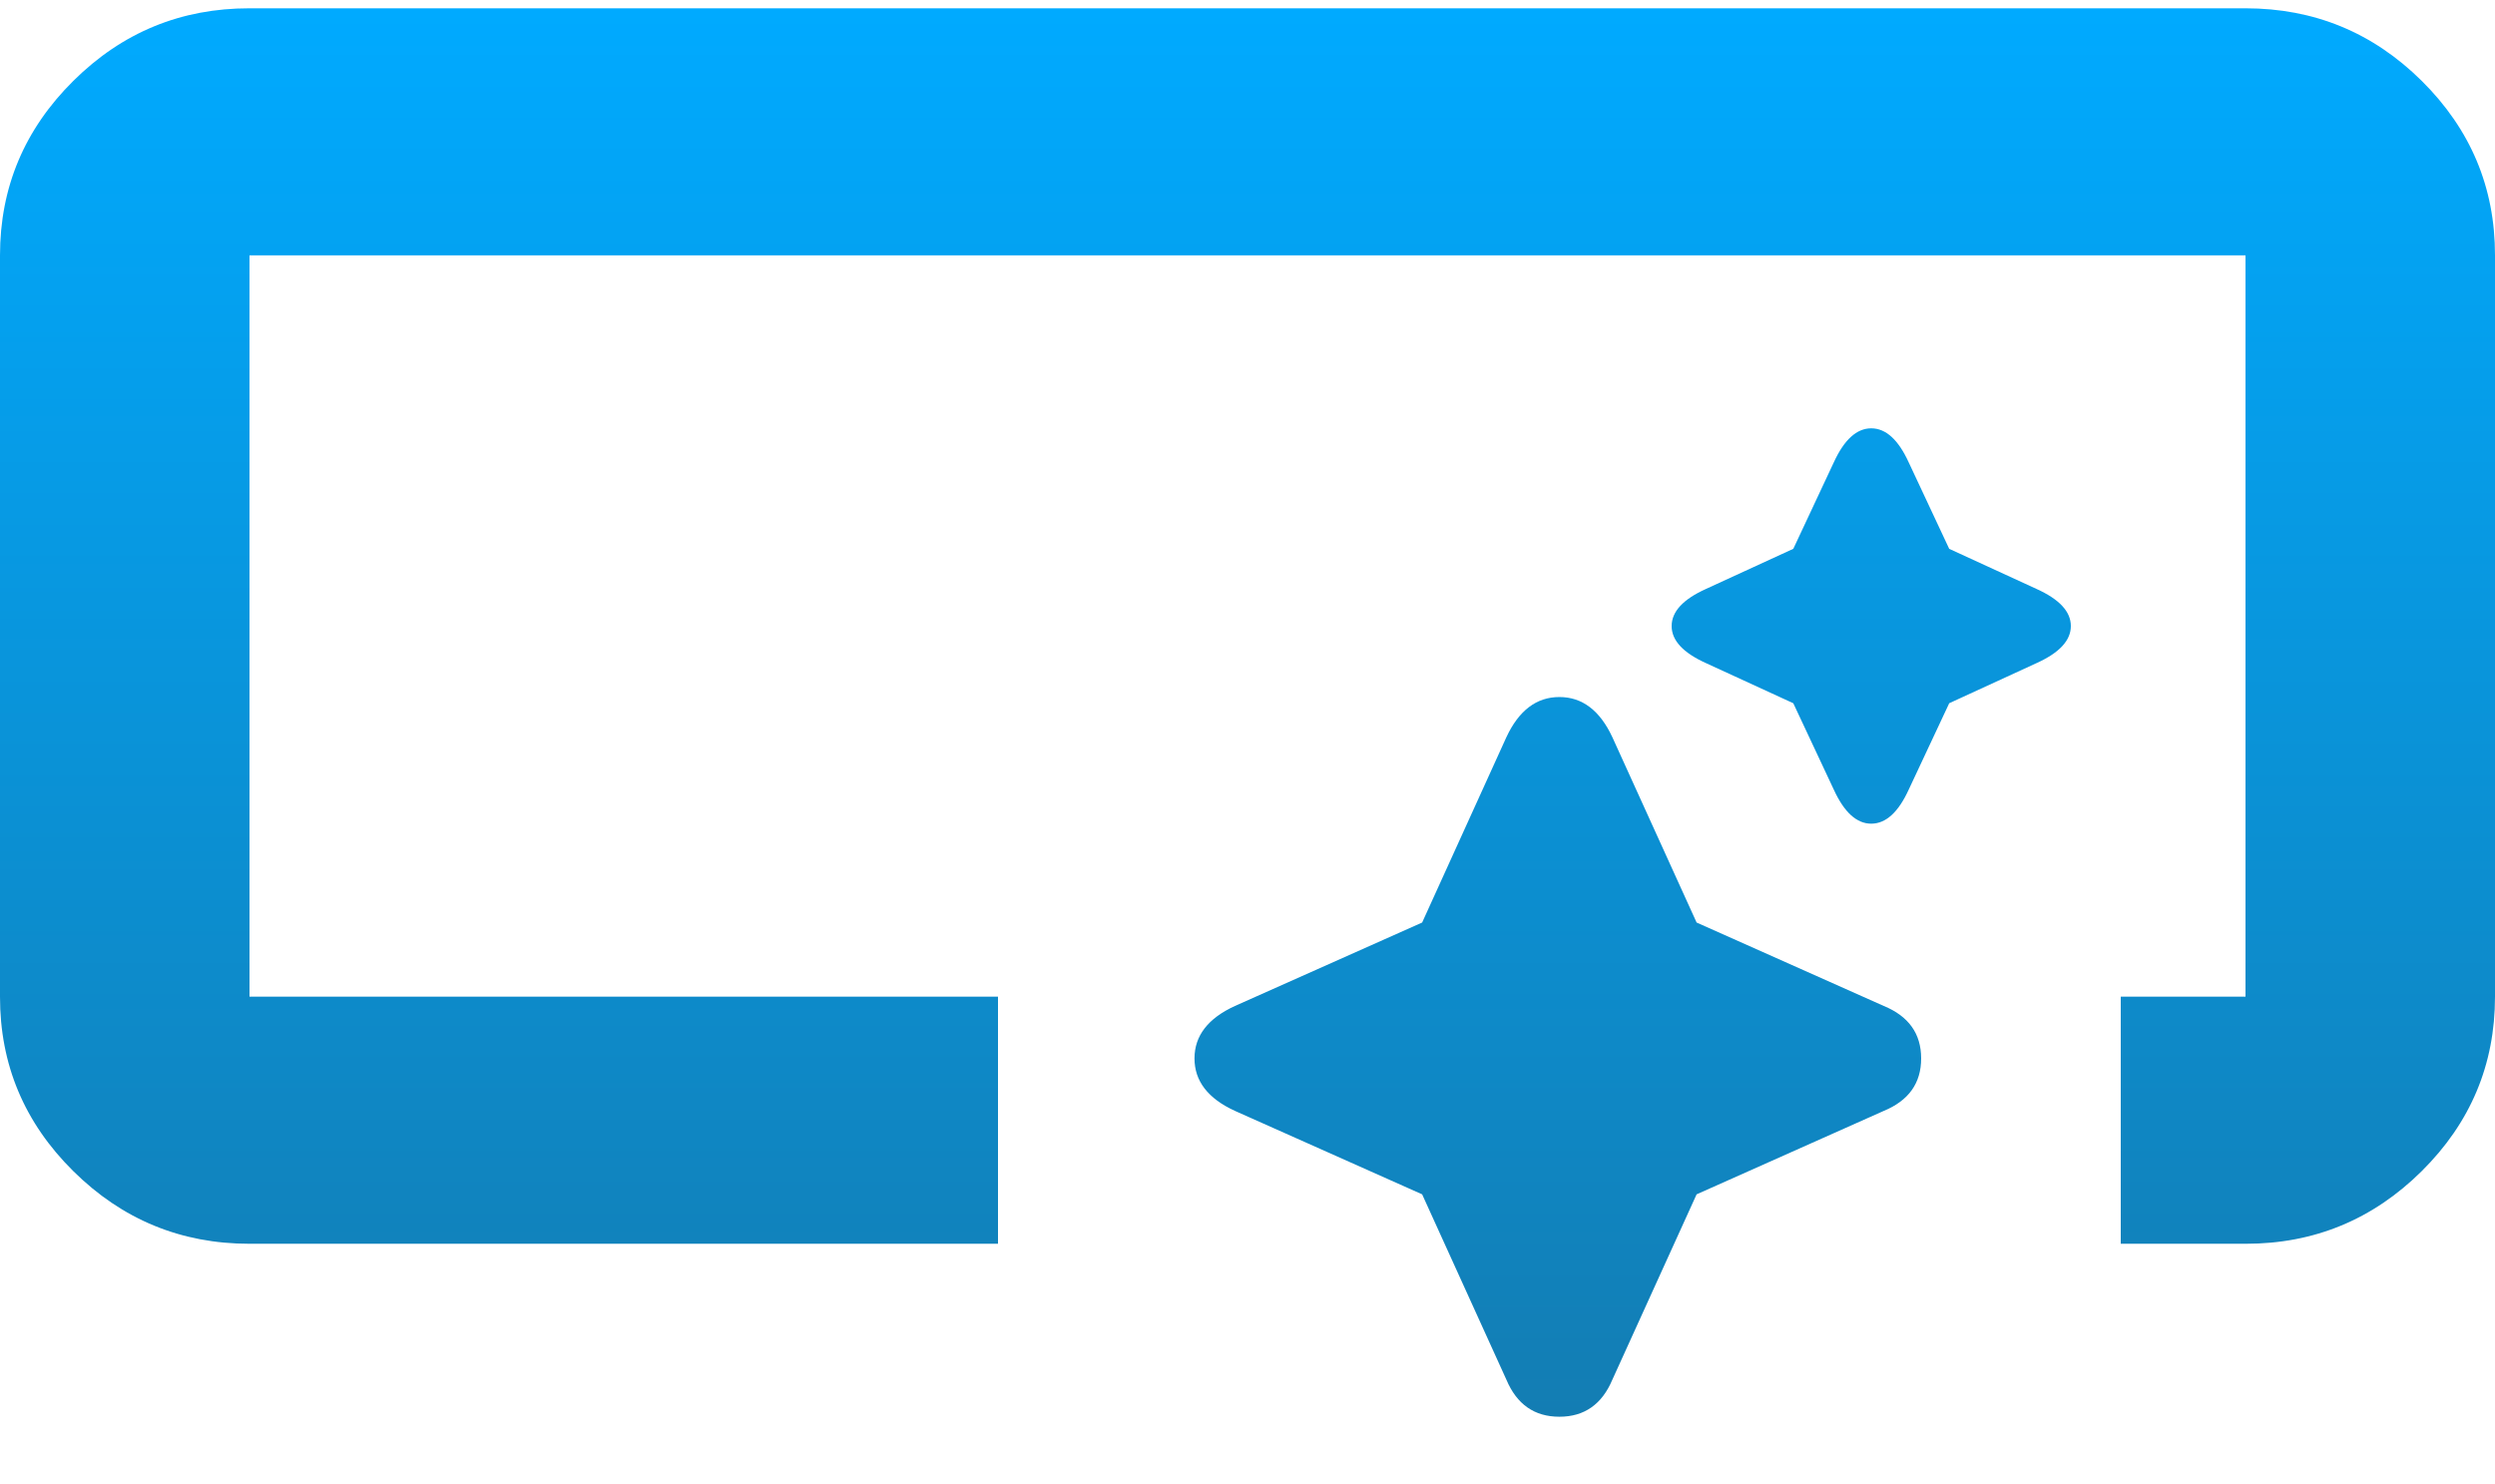
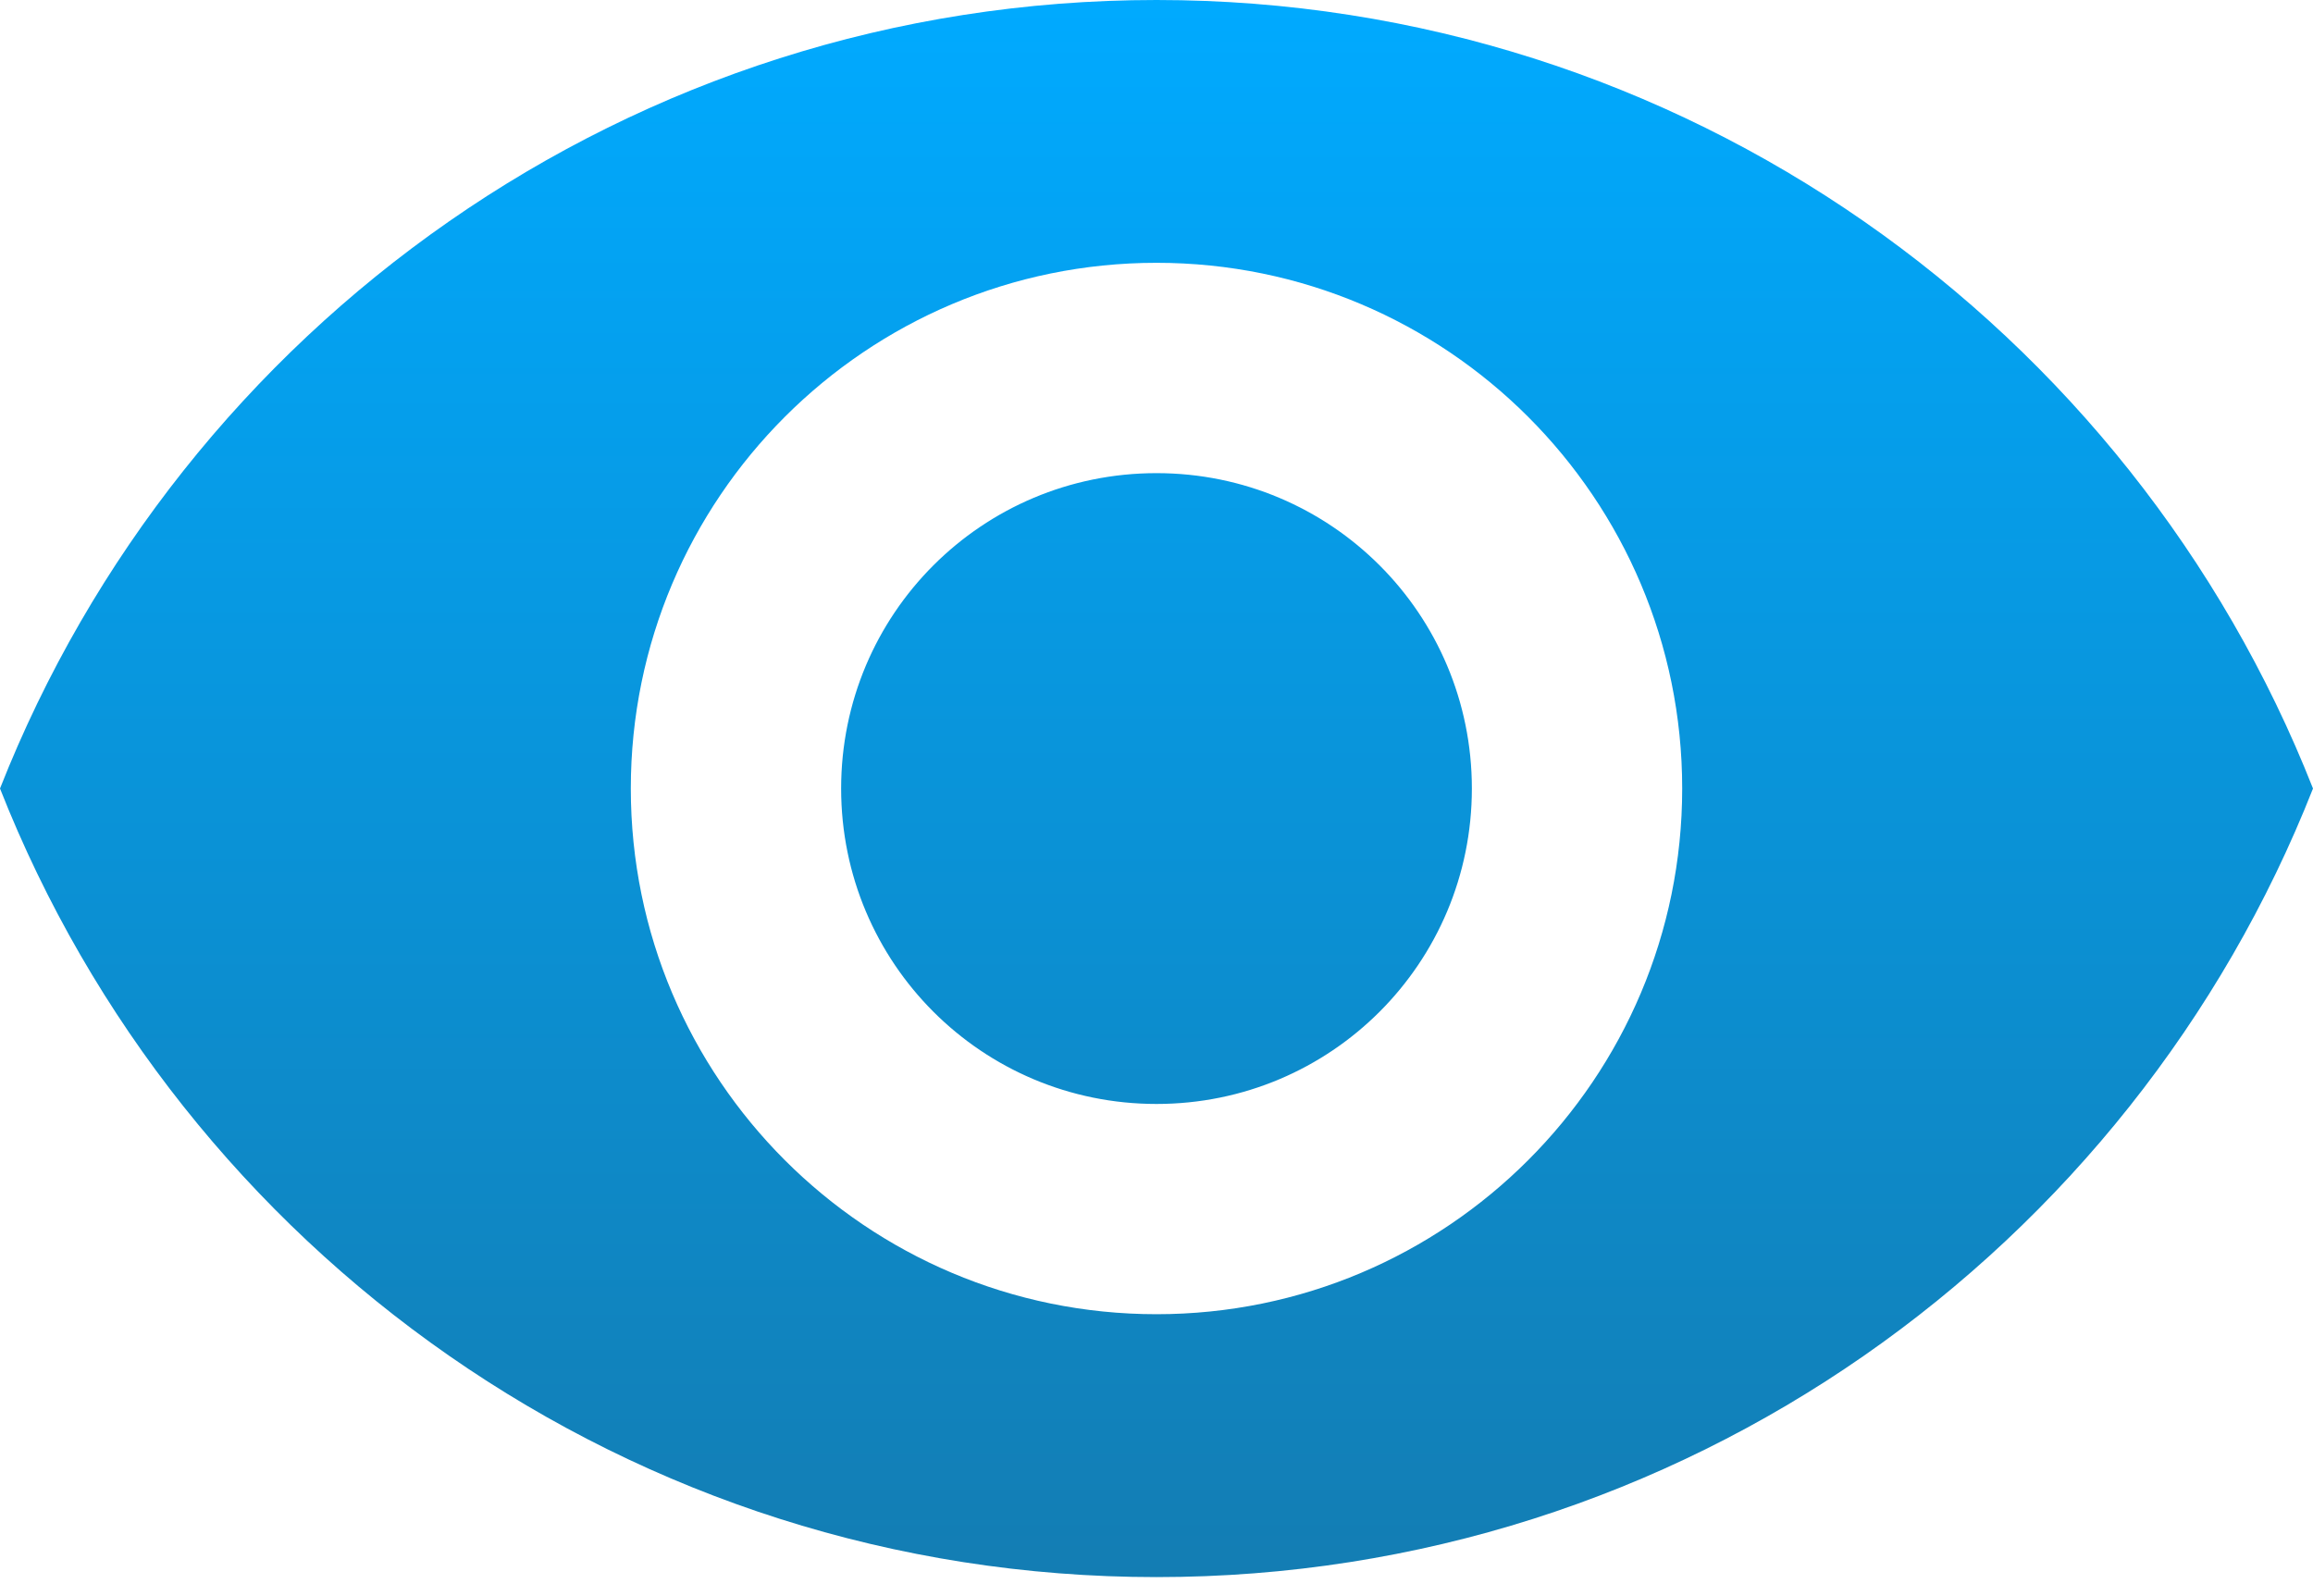
- <svg xmlns="http://www.w3.org/2000/svg" width="37" height="22" viewBox="0 0 37 22" fill="none">
-   <path d="M3.7 18.445C2.683 18.445 1.811 18.085 1.086 17.367C0.361 16.649 -0.001 15.787 3.14092e-06 14.78V3.787C3.14092e-06 2.78 0.363 1.917 1.088 1.199C1.813 0.48 2.684 0.122 3.7 0.123H33.3C34.318 0.123 35.189 0.482 35.914 1.2C36.639 1.919 37.001 2.781 37 3.787V14.78C37 15.788 36.637 16.651 35.912 17.369C35.187 18.087 34.316 18.446 33.3 18.445H31.45V14.78H33.3V3.787H3.7V14.78H14.8V18.445H3.7ZM22.339 20.46L21.09 17.712L18.315 16.475C17.914 16.292 17.714 16.032 17.714 15.696C17.714 15.361 17.914 15.101 18.315 14.918L21.09 13.681L22.339 10.933C22.524 10.536 22.786 10.337 23.125 10.337C23.464 10.337 23.726 10.536 23.911 10.933L25.16 13.681L27.935 14.918C28.305 15.07 28.49 15.33 28.49 15.696C28.49 16.063 28.305 16.322 27.935 16.475L25.16 17.712L23.911 20.46C23.757 20.826 23.495 21.01 23.125 21.01C22.755 21.01 22.493 20.826 22.339 20.46ZM27.195 11.711L26.594 10.429L25.299 9.834C24.96 9.681 24.79 9.498 24.79 9.284C24.79 9.07 24.96 8.887 25.299 8.734L26.594 8.139L27.195 6.856C27.349 6.52 27.534 6.352 27.75 6.352C27.966 6.352 28.151 6.52 28.305 6.856L28.906 8.139L30.201 8.734C30.54 8.887 30.71 9.07 30.71 9.284C30.71 9.498 30.54 9.681 30.201 9.834L28.906 10.429L28.305 11.711C28.151 12.047 27.966 12.215 27.75 12.215C27.534 12.215 27.349 12.047 27.195 11.711Z" fill="url(#paint0_linear_318_1634)" />
+ <svg xmlns="http://www.w3.org/2000/svg" width="29" height="20" viewBox="0 0 29 20" fill="none">
+   <path d="M14.5 0C7.909 0 2.28 4.1 0 9.886C2.28 15.673 7.909 19.773 14.5 19.773C21.091 19.773 26.72 15.673 29 9.886C26.72 4.1 21.091 0 14.5 0ZM14.5 16.477C10.862 16.477 7.909 13.524 7.909 9.886C7.909 6.248 10.862 3.295 14.5 3.295C18.138 3.295 21.091 6.248 21.091 9.886C21.091 13.524 18.138 16.477 14.5 16.477ZM14.5 5.932C12.312 5.932 10.546 7.698 10.546 9.886C10.546 12.075 12.312 13.841 14.5 13.841C16.688 13.841 18.454 12.075 18.454 9.886C18.454 7.698 16.688 5.932 14.5 5.932Z" fill="url(#paint0_linear_1164_400)" />
  <defs>
-     <linearGradient id="paint0_linear_318_1634" x1="18.5" y1="0.123" x2="18.5" y2="21.01" gradientUnits="userSpaceOnUse">
+     <linearGradient id="paint0_linear_1164_400" x1="14.5" y1="0" x2="14.5" y2="19.773" gradientUnits="userSpaceOnUse">
      <stop stop-color="#00AAFF" />
      <stop offset="1" stop-color="#137DB3" />
      <stop offset="1" stop-color="#3C5A69" />
    </linearGradient>
  </defs>
</svg>
